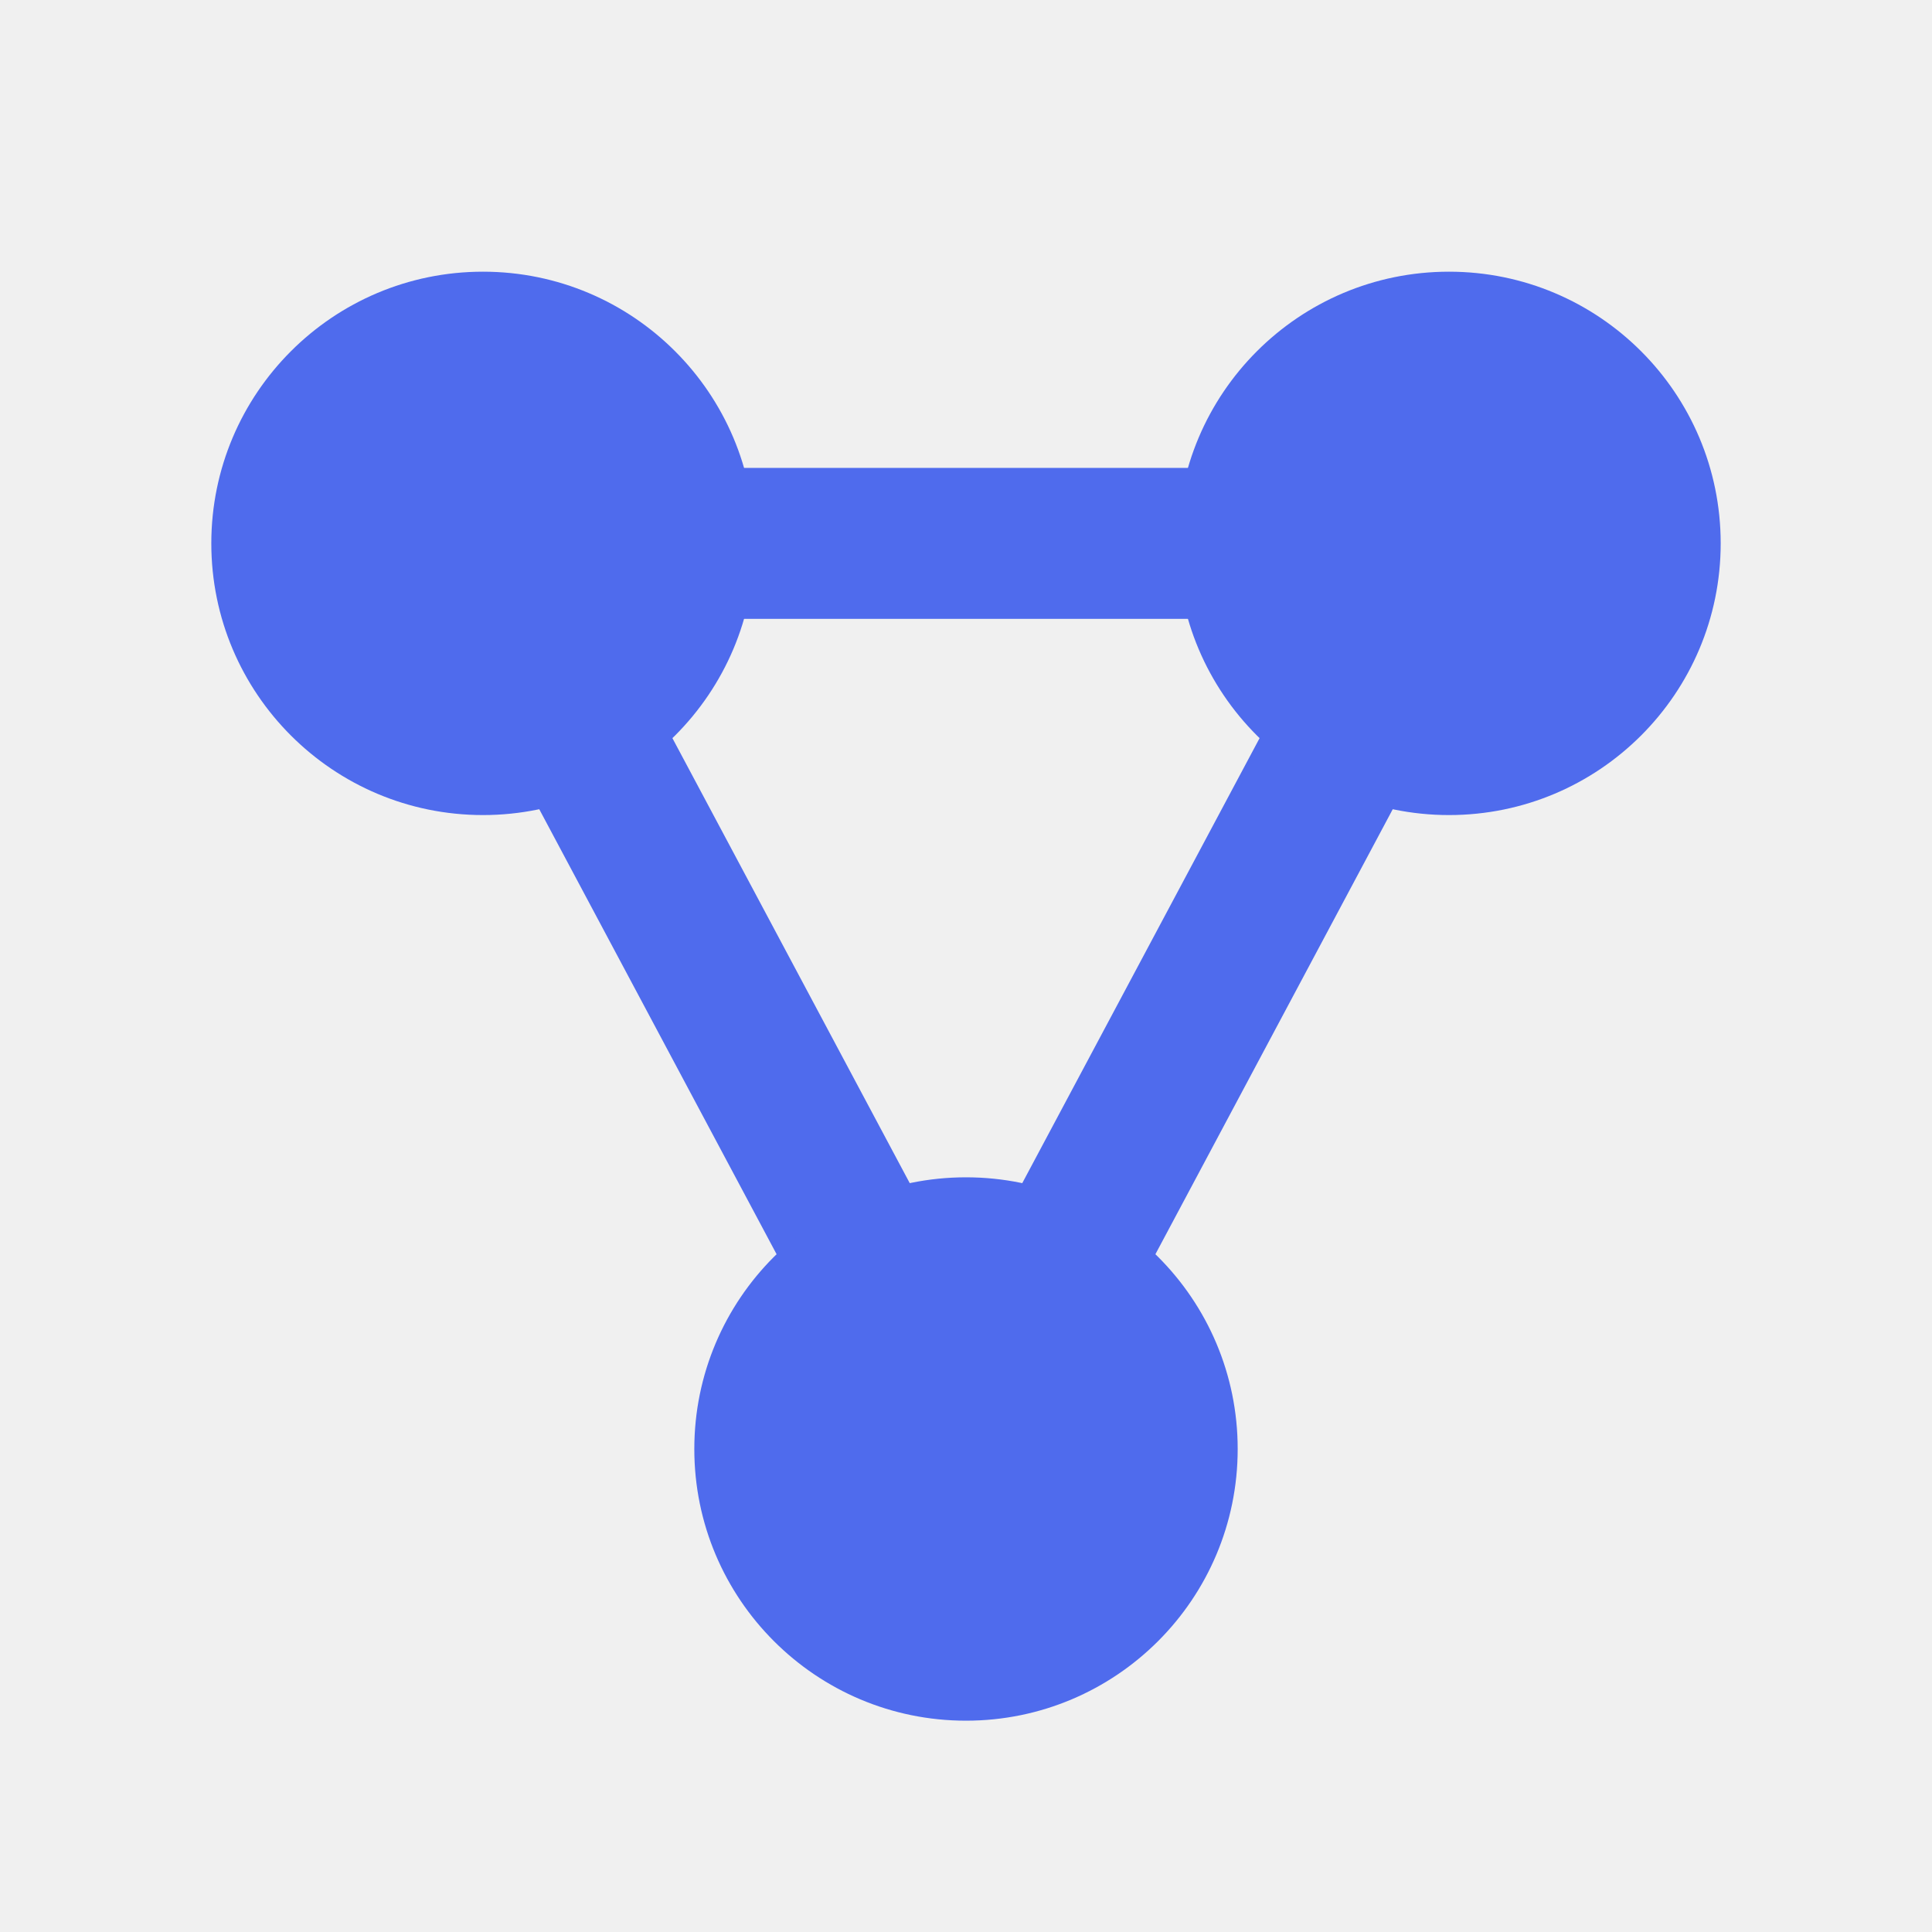
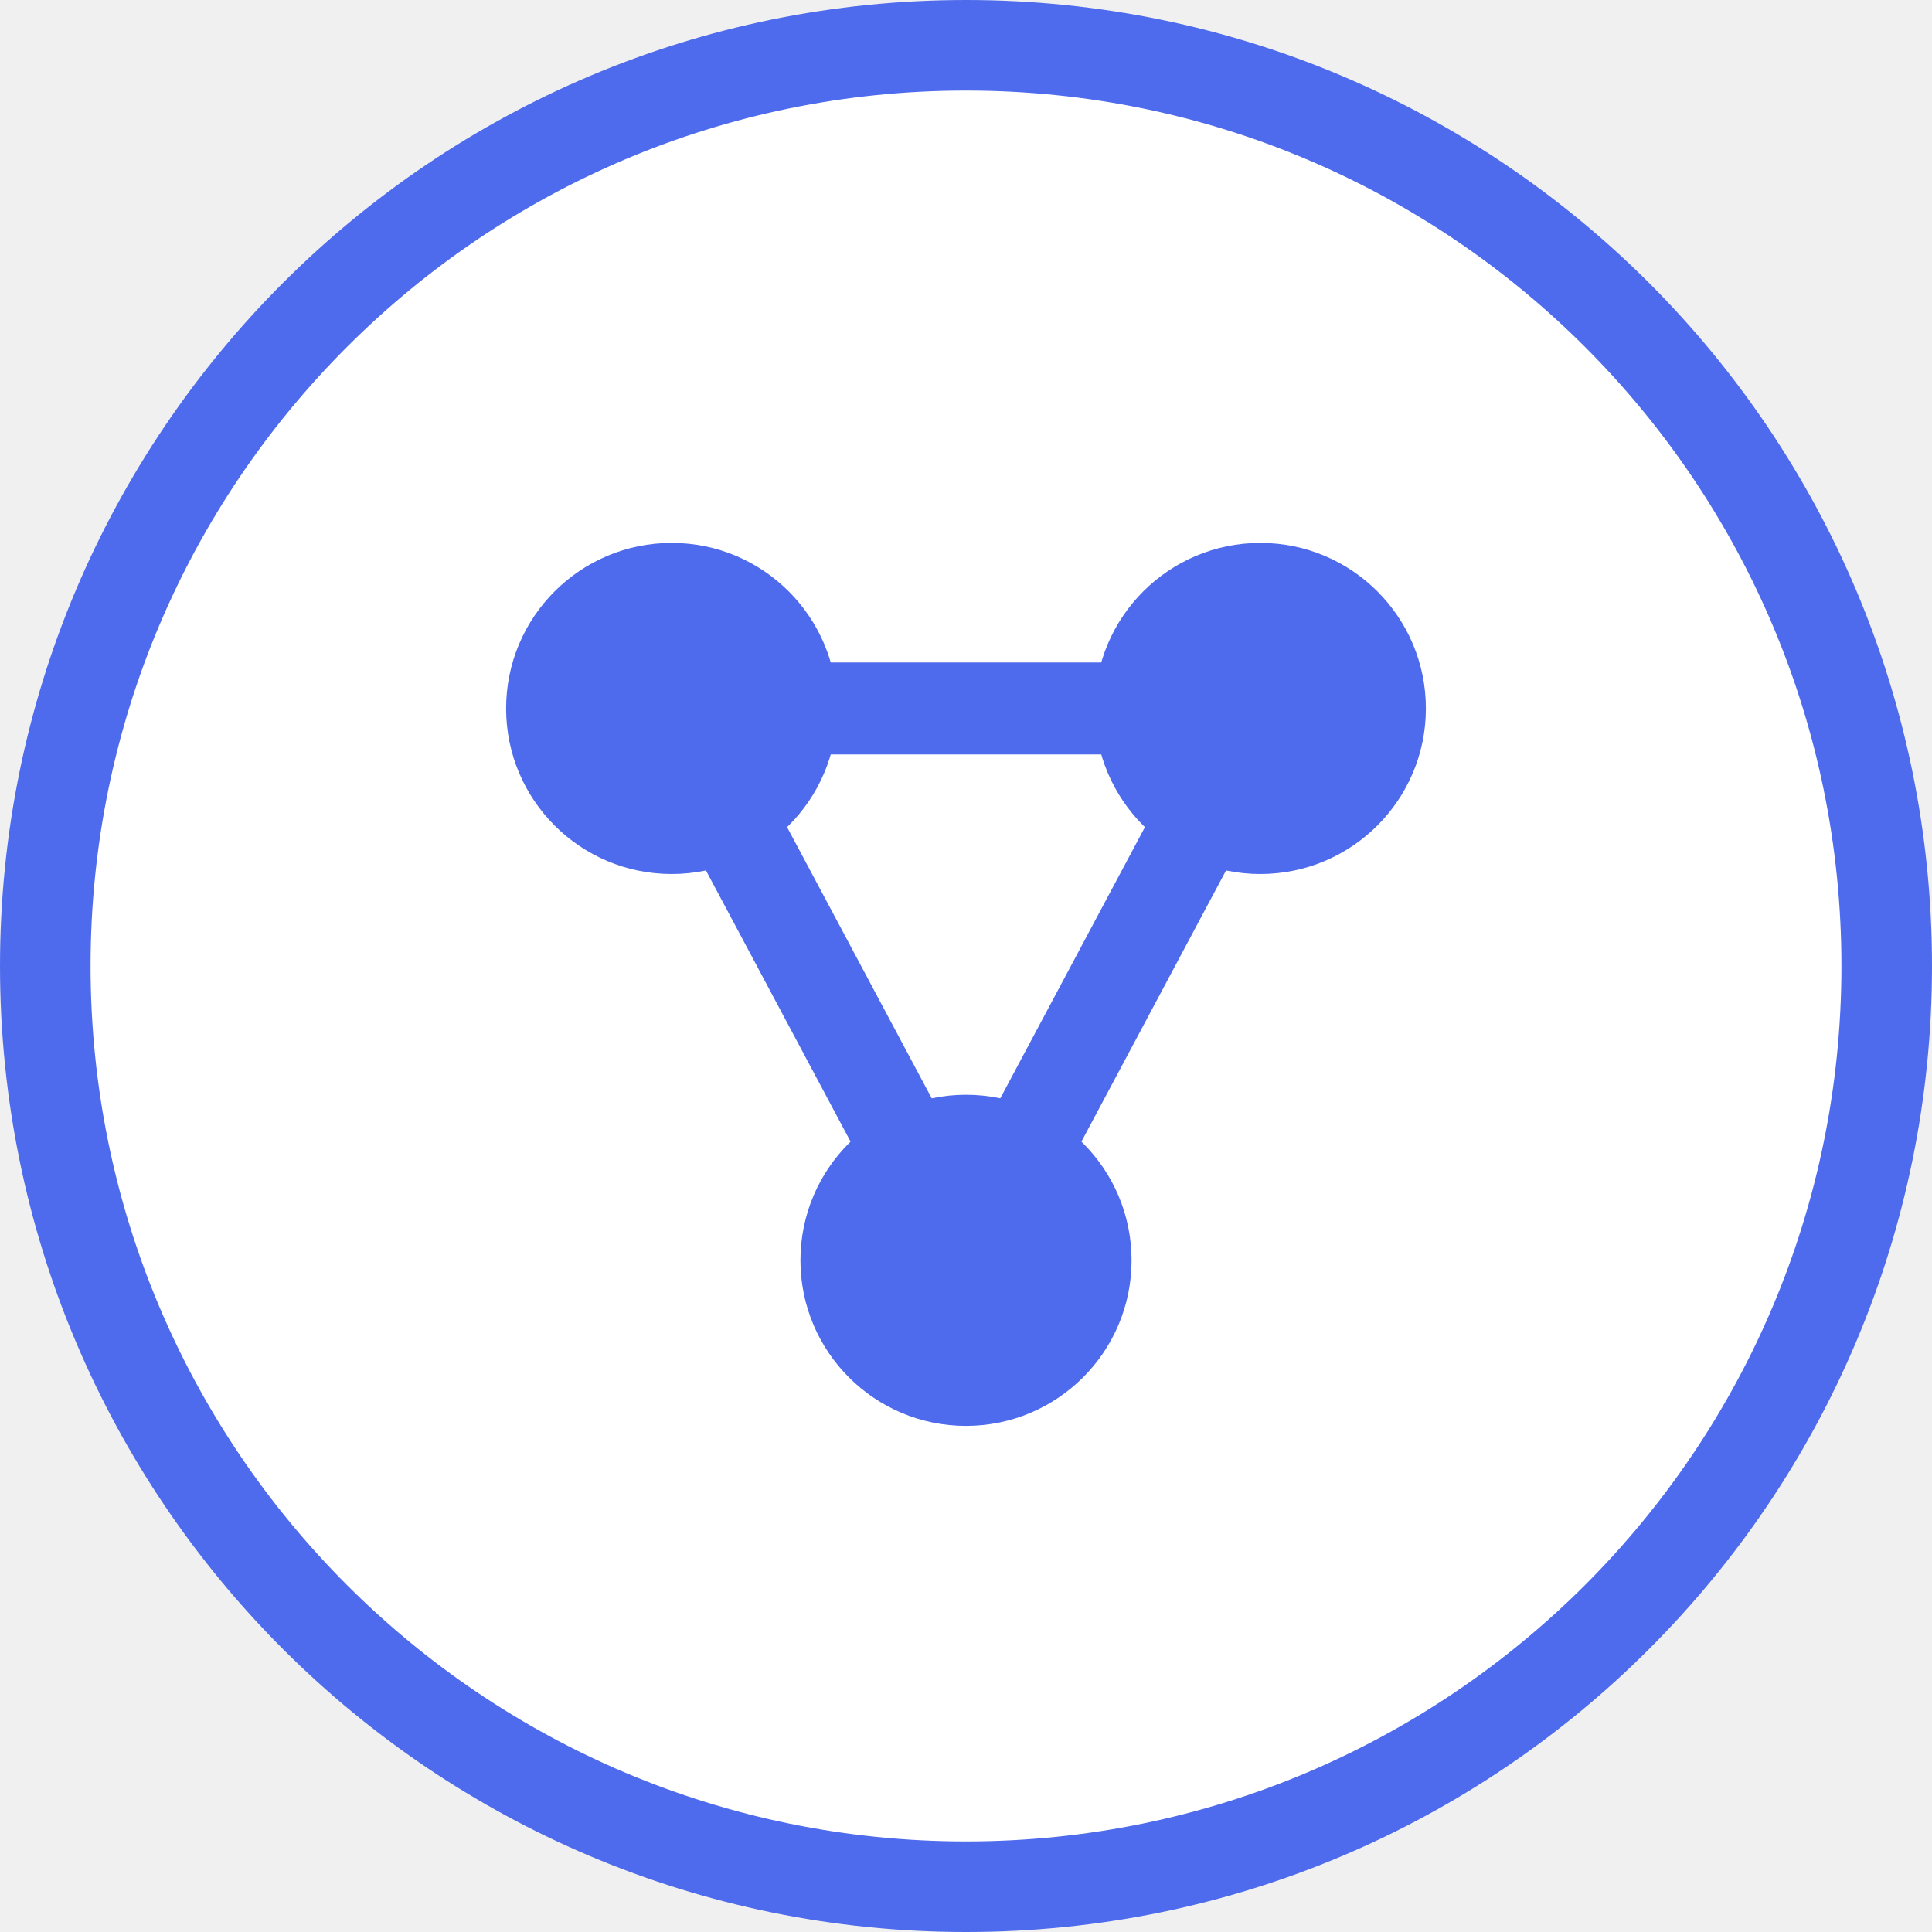
- <svg xmlns="http://www.w3.org/2000/svg" viewBox="0 0 32 32">
-   <g stroke="#4f6bed" stroke-width="2.5">
-     <path d="M8 9 24 9 16 24z" fill="none" />
-   </g>
-   <g fill="#4f6bed">
-     <circle cx="8" cy="9" r="4.5" />
-     <circle cx="24" cy="9" r="4.5" />
-     <circle cx="16" cy="24" r="4.5" />
-   </g>
+ <svg xmlns="http://www.w3.org/2000/svg" viewBox="0 0 64 64" data-badge="1">
+   <circle cx="32" cy="32" r="30.5" fill="#ffffff" stroke="#4f6bed" stroke-width="3" />
+   <svg x="12.5" y="12.5" width="39" height="39" viewBox="0 0 32 32">
+     <g stroke="#4f6bed" stroke-width="2.5">
+       <path d="M8 9 24 9 16 24z" fill="none" />
+     </g>
+     <g fill="#4f6bed">
+       <circle cx="8" cy="9" r="4.5" />
+       <circle cx="24" cy="9" r="4.5" />
+       <circle cx="16" cy="24" r="4.5" />
+     </g>
+   </svg>
</svg>
